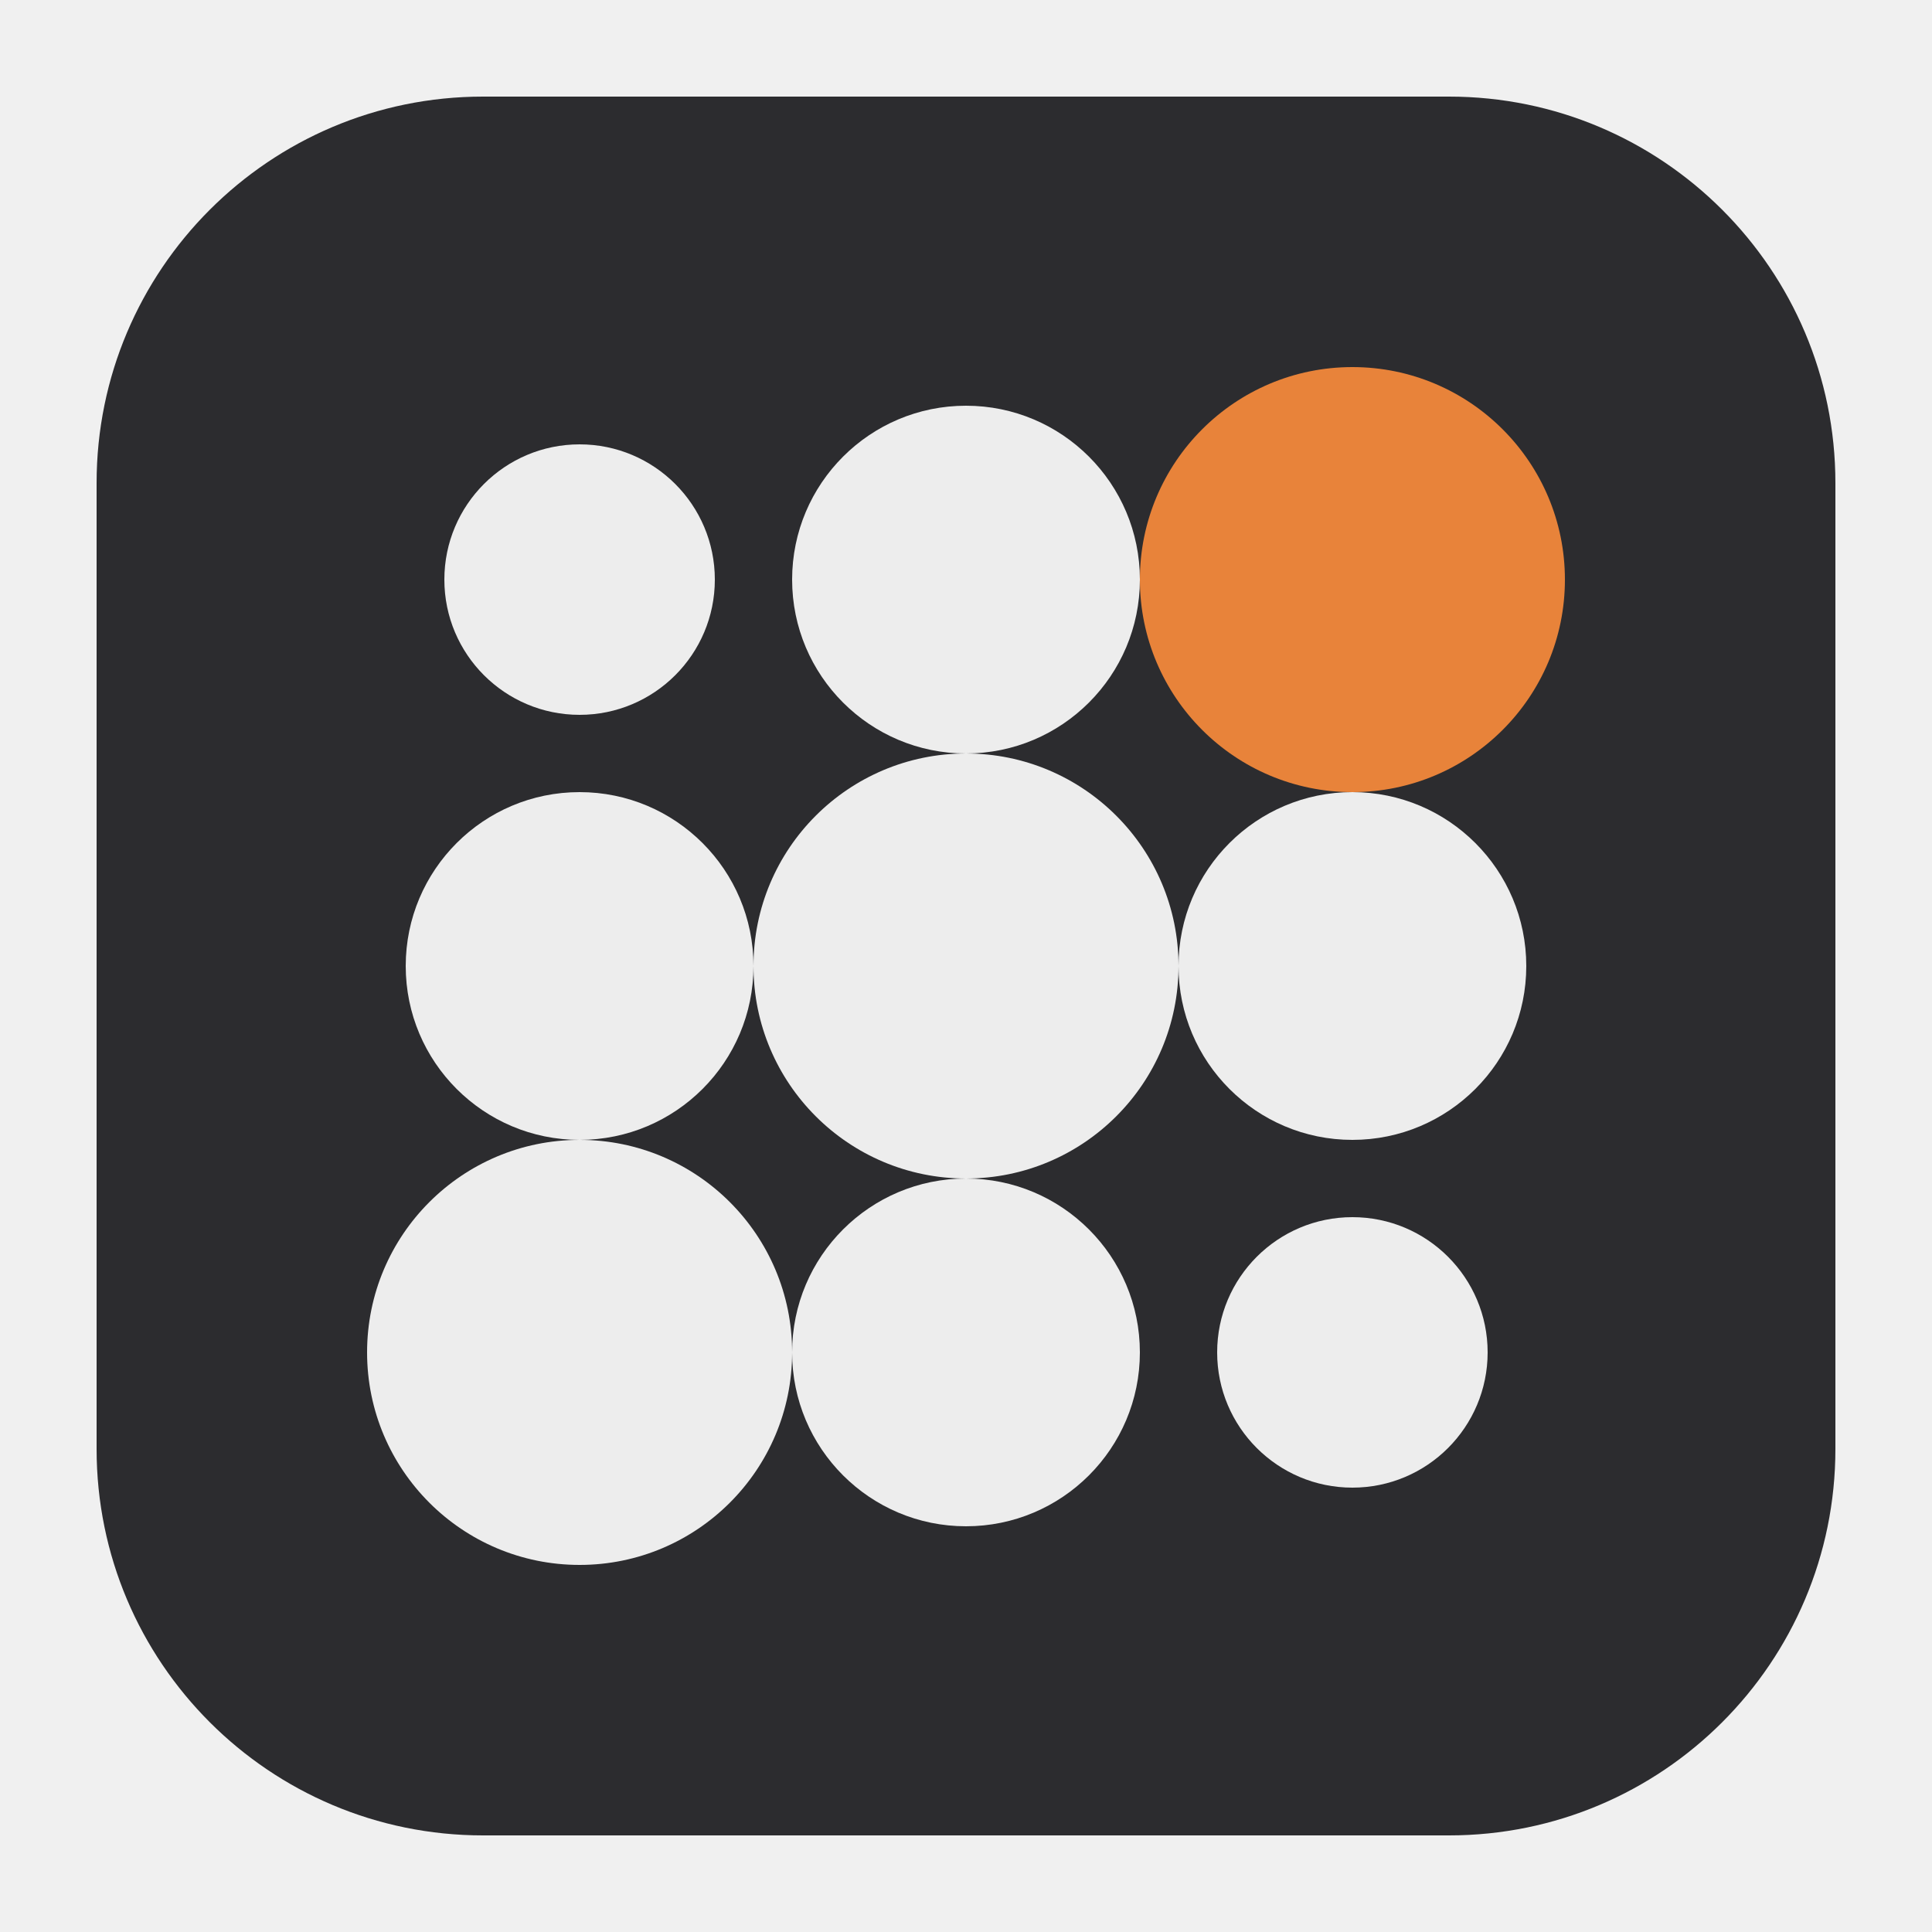
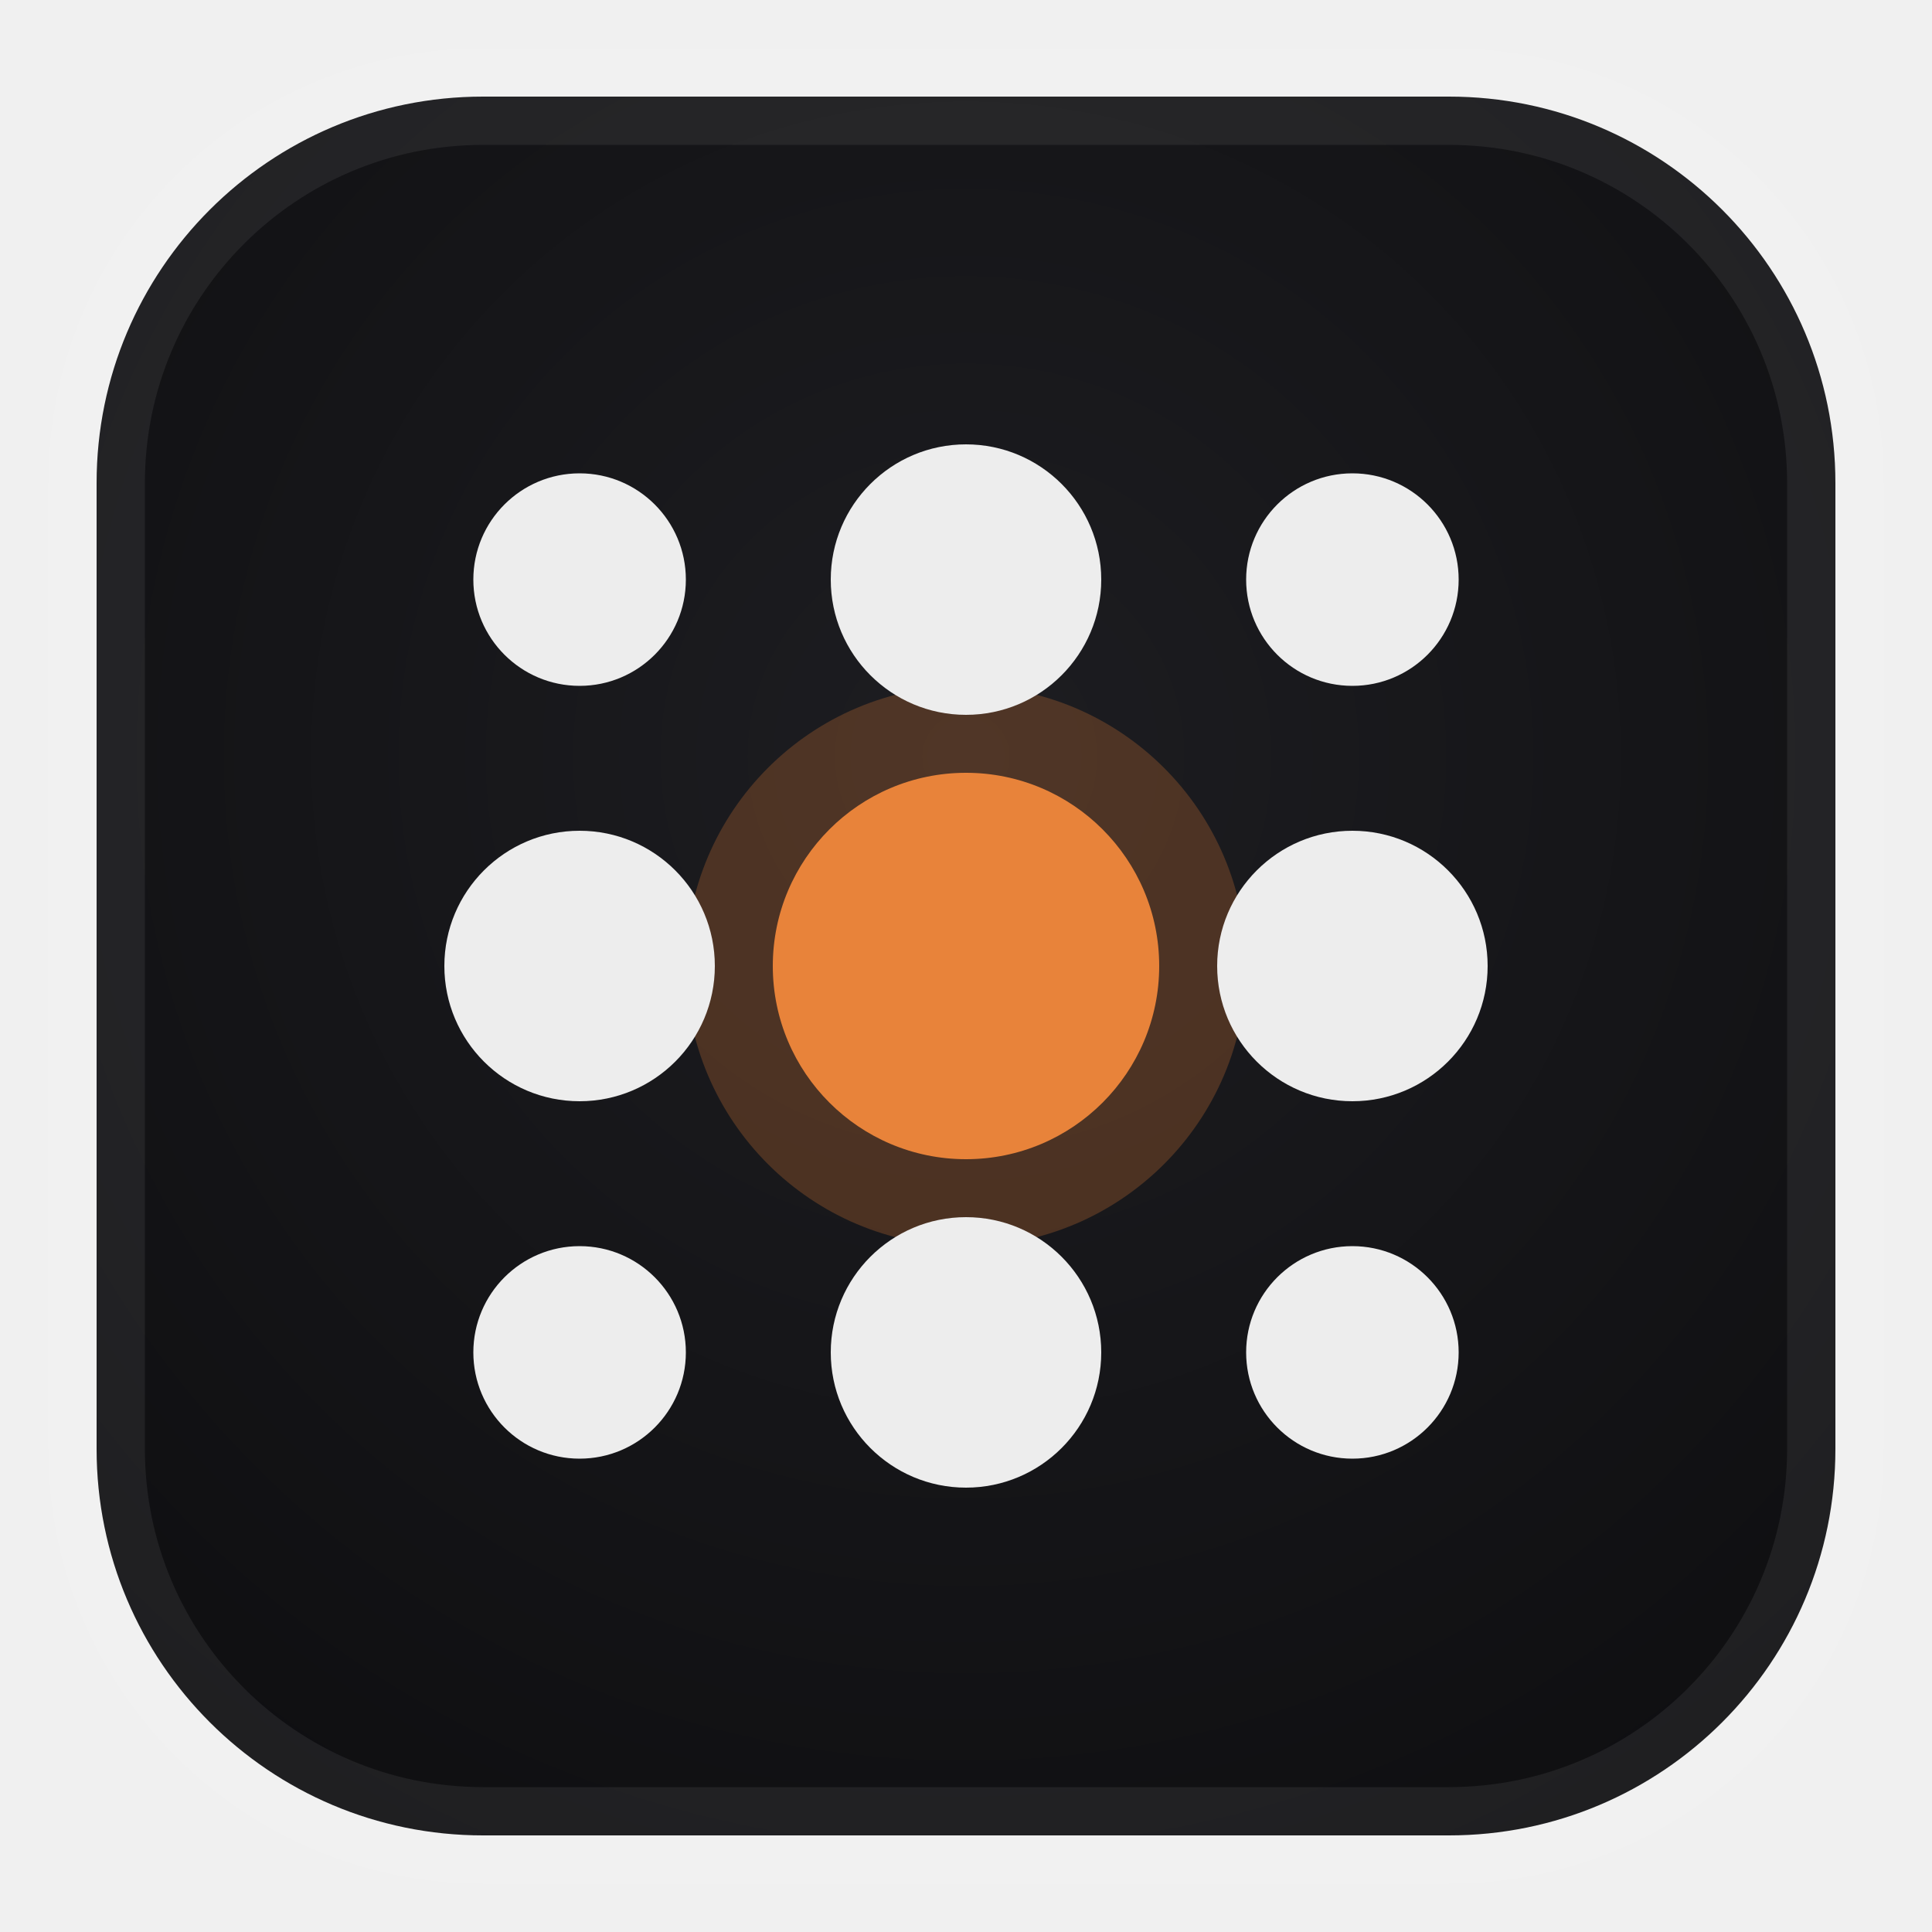
<svg xmlns="http://www.w3.org/2000/svg" viewBox="0 0 20 20">
-   <rect x="1" y="1" width="18" height="18" rx="4" fill="#2c2c2f" />
-   <circle cx="6" cy="6" r="1.4" fill="#ededed" />
-   <circle cx="10" cy="6" r="1.8" fill="#ededed" />
-   <circle cx="14" cy="6" r="2.2" fill="#e8833a" />
-   <circle cx="6" cy="10" r="1.8" fill="#ededed" />
-   <circle cx="10" cy="10" r="2.2" fill="#ededed" />
-   <circle cx="14" cy="10" r="1.8" fill="#ededed" />
-   <circle cx="6" cy="14" r="2.2" fill="#ededed" />
-   <circle cx="10" cy="14" r="1.8" fill="#ededed" />
-   <circle cx="14" cy="14" r="1.4" fill="#ededed" />
+   <defs>
+     <radialGradient id="g" cx="50%" cy="38%" r="75%">
+       <stop offset="0%" stop-color="#1d1d21" />
+       <stop offset="100%" stop-color="#0e0e10" />
+     </radialGradient>
+   </defs>
+   <rect x="1" y="1" width="18" height="18" rx="4" fill="url(#g)" stroke="#ffffff" stroke-opacity="0.07" />
+   <circle cx="10" cy="10" r="2.9" fill="#e8833a" fill-opacity="0.25" />
+   <circle cx="6" cy="6" r="1.1" fill="#ededed" />
+   <circle cx="10" cy="6" r="1.4" fill="#ededed" />
+   <circle cx="14" cy="6" r="1.1" fill="#ededed" />
+   <circle cx="6" cy="10" r="1.4" fill="#ededed" />
+   <circle cx="10" cy="10" r="2" fill="#e8833a" />
+   <circle cx="14" cy="10" r="1.4" fill="#ededed" />
+   <circle cx="6" cy="14" r="1.1" fill="#ededed" />
+   <circle cx="10" cy="14" r="1.4" fill="#ededed" />
+   <circle cx="14" cy="14" r="1.1" fill="#ededed" />
</svg>
